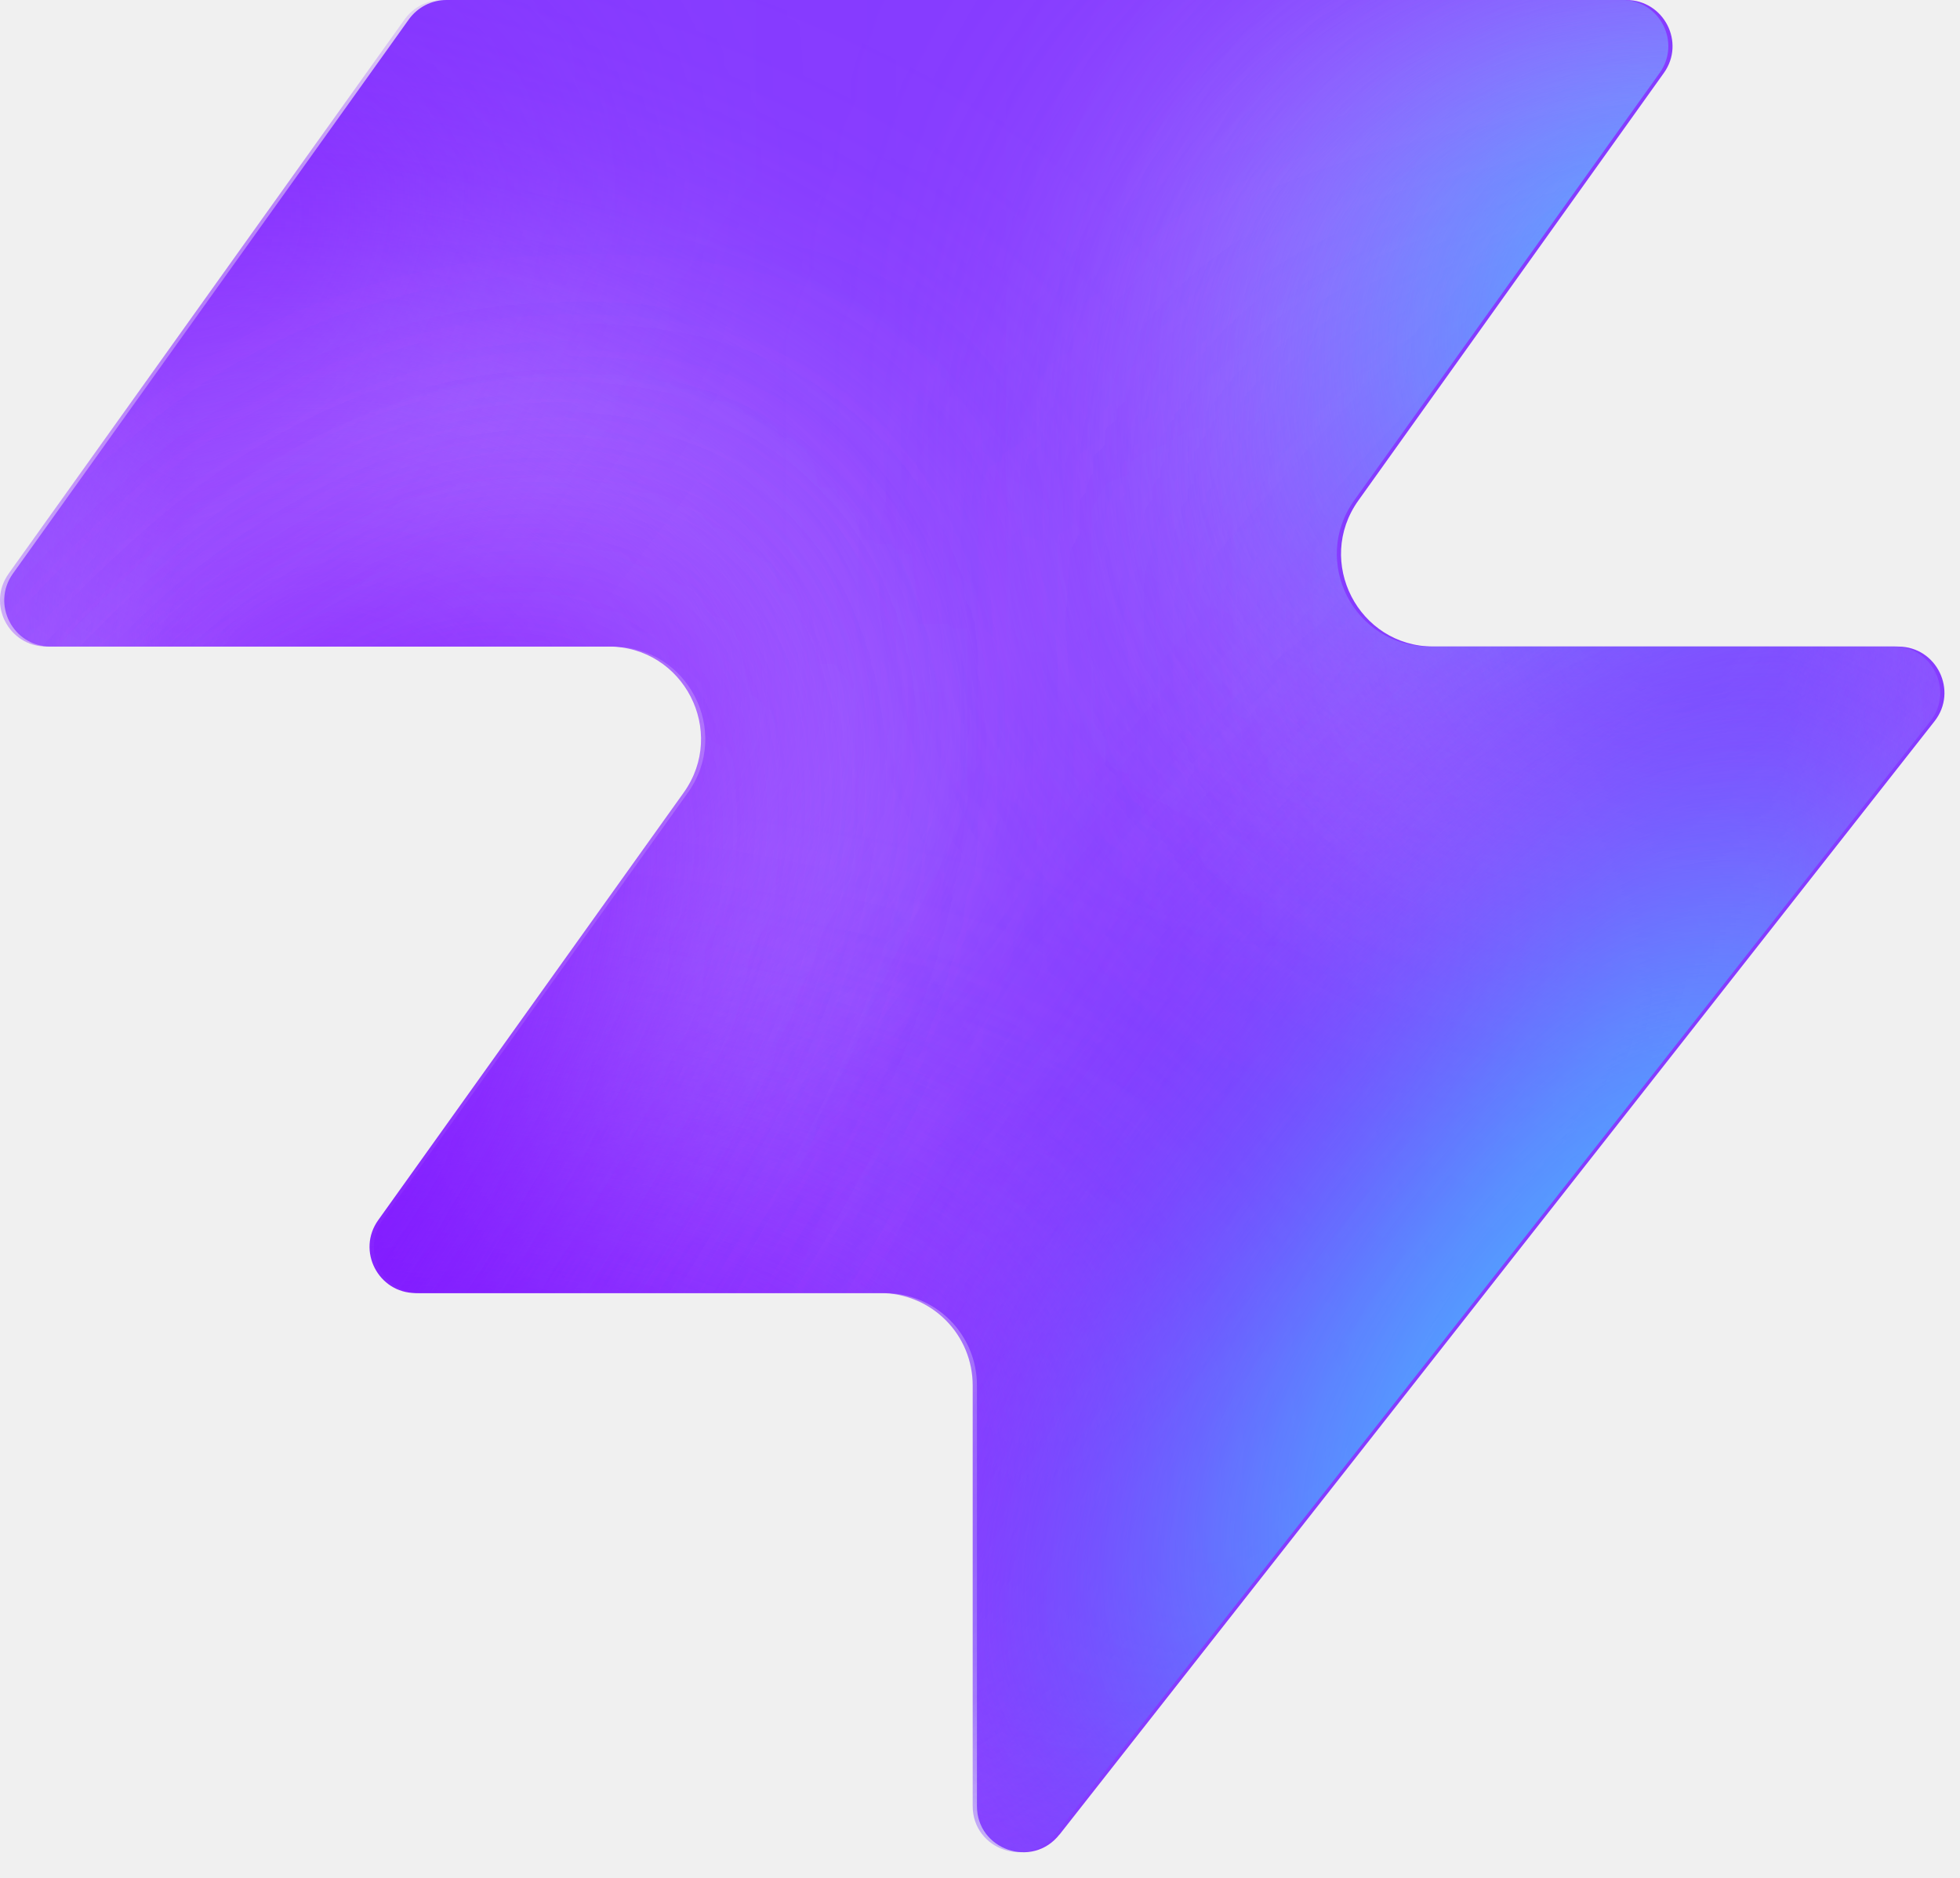
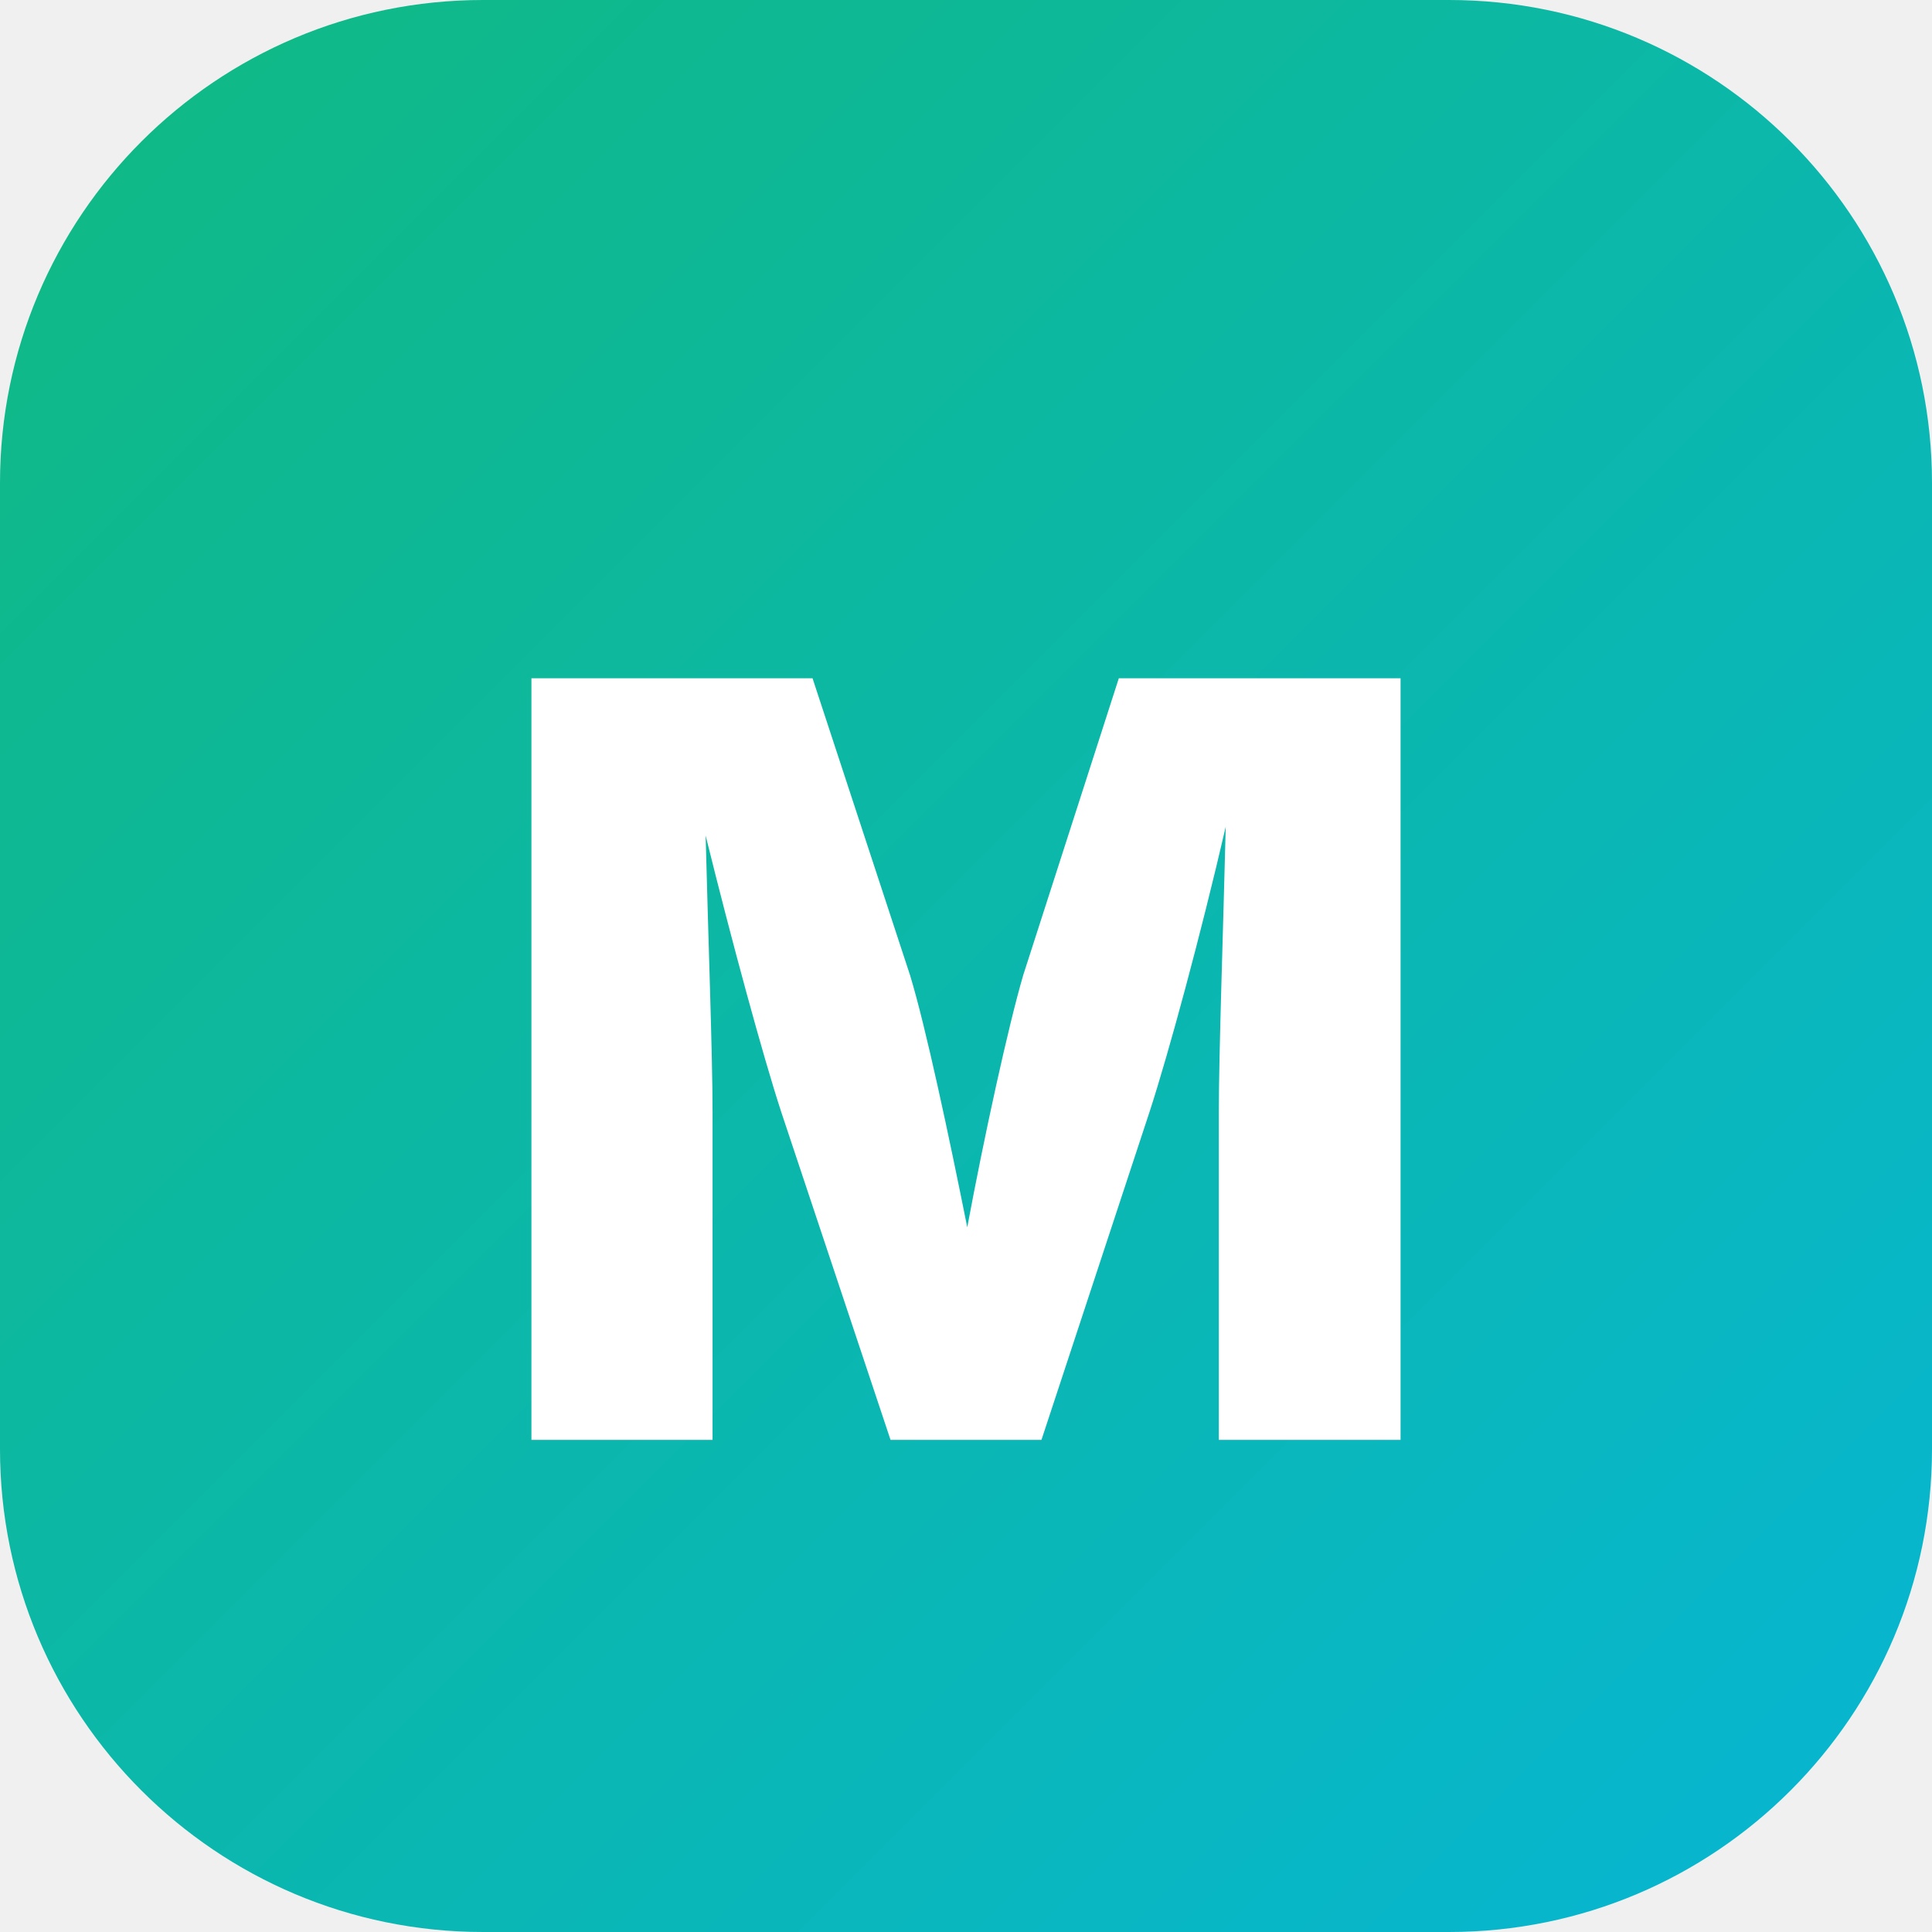
- <svg xmlns="http://www.w3.org/2000/svg" width="48" height="46" fill="none" viewBox="0 0 48 46">
-   <path fill="#863bff" d="M25.946 44.938c-.664.845-2.021.375-2.021-.698V33.937a2.26 2.26 0 0 0-2.262-2.262H10.287c-.92 0-1.456-1.04-.92-1.788l7.48-10.471c1.07-1.497 0-3.578-1.842-3.578H1.237c-.92 0-1.456-1.04-.92-1.788L10.013.474c.214-.297.556-.474.92-.474h28.894c.92 0 1.456 1.04.92 1.788l-7.48 10.471c-1.07 1.498 0 3.579 1.842 3.579h11.377c.943 0 1.473 1.088.89 1.83L25.947 44.94z" style="fill:#863bff;fill:color(display-p3 .525 .23 1);fill-opacity:1" />
-   <mask id="a" width="48" height="46" x="0" y="0" maskUnits="userSpaceOnUse" style="mask-type:alpha">
-     <path fill="#000" d="M25.842 44.938c-.664.844-2.021.375-2.021-.698V33.937a2.26 2.26 0 0 0-2.262-2.262H10.183c-.92 0-1.456-1.04-.92-1.788l7.48-10.471c1.07-1.498 0-3.579-1.842-3.579H1.133c-.92 0-1.456-1.04-.92-1.787L9.91.473c.214-.297.556-.474.92-.474h28.894c.92 0 1.456 1.04.92 1.788l-7.48 10.471c-1.07 1.498 0 3.578 1.842 3.578h11.377c.943 0 1.473 1.088.89 1.832L25.843 44.94z" style="fill:#000;fill-opacity:1" />
-   </mask>
-   <g mask="url(#a)">
-     <g filter="url(#b)">
-       <ellipse cx="5.508" cy="14.704" fill="#ede6ff" rx="5.508" ry="14.704" style="fill:#ede6ff;fill:color(display-p3 .927 .903 1);fill-opacity:1" transform="matrix(.00324 1 1 -.00324 -4.47 31.516)" />
-     </g>
-     <g filter="url(#c)">
-       <ellipse cx="10.399" cy="29.851" fill="#ede6ff" rx="10.399" ry="29.851" style="fill:#ede6ff;fill:color(display-p3 .927 .903 1);fill-opacity:1" transform="matrix(.00324 1 1 -.00324 -39.328 7.883)" />
-     </g>
-     <g filter="url(#d)">
-       <ellipse cx="5.508" cy="30.487" fill="#7e14ff" rx="5.508" ry="30.487" style="fill:#7e14ff;fill:color(display-p3 .492 .077 1);fill-opacity:1" transform="rotate(89.814 -25.913 -14.639)scale(1 -1)" />
-     </g>
-     <g filter="url(#e)">
-       <ellipse cx="5.508" cy="30.599" fill="#7e14ff" rx="5.508" ry="30.599" style="fill:#7e14ff;fill:color(display-p3 .492 .077 1);fill-opacity:1" transform="rotate(89.814 -32.644 -3.334)scale(1 -1)" />
-     </g>
-     <g filter="url(#f)">
-       <ellipse cx="5.508" cy="30.599" fill="#7e14ff" rx="5.508" ry="30.599" style="fill:#7e14ff;fill:color(display-p3 .492 .077 1);fill-opacity:1" transform="matrix(.00324 1 1 -.00324 -34.34 30.47)" />
-     </g>
-     <g filter="url(#g)">
-       <ellipse cx="14.072" cy="22.078" fill="#ede6ff" rx="14.072" ry="22.078" style="fill:#ede6ff;fill:color(display-p3 .927 .903 1);fill-opacity:1" transform="rotate(93.35 24.506 48.493)scale(-1 1)" />
-     </g>
-     <g filter="url(#h)">
-       <ellipse cx="3.47" cy="21.501" fill="#7e14ff" rx="3.47" ry="21.501" style="fill:#7e14ff;fill:color(display-p3 .492 .077 1);fill-opacity:1" transform="rotate(89.009 28.708 47.59)scale(-1 1)" />
-     </g>
-     <g filter="url(#i)">
-       <ellipse cx="3.47" cy="21.501" fill="#7e14ff" rx="3.47" ry="21.501" style="fill:#7e14ff;fill:color(display-p3 .492 .077 1);fill-opacity:1" transform="rotate(89.009 28.708 47.59)scale(-1 1)" />
-     </g>
-     <g filter="url(#j)">
-       <ellipse cx=".387" cy="8.972" fill="#7e14ff" rx="4.407" ry="29.108" style="fill:#7e14ff;fill:color(display-p3 .492 .077 1);fill-opacity:1" transform="rotate(39.51 .387 8.972)" />
-     </g>
-     <g filter="url(#k)">
-       <ellipse cx="47.523" cy="-6.092" fill="#7e14ff" rx="4.407" ry="29.108" style="fill:#7e14ff;fill:color(display-p3 .492 .077 1);fill-opacity:1" transform="rotate(37.892 47.523 -6.092)" />
-     </g>
-     <g filter="url(#l)">
-       <ellipse cx="41.412" cy="6.333" fill="#47bfff" rx="5.971" ry="9.665" style="fill:#47bfff;fill:color(display-p3 .28 .748 1);fill-opacity:1" transform="rotate(37.892 41.412 6.333)" />
-     </g>
-     <g filter="url(#m)">
-       <ellipse cx="-1.879" cy="38.332" fill="#7e14ff" rx="4.407" ry="29.108" style="fill:#7e14ff;fill:color(display-p3 .492 .077 1);fill-opacity:1" transform="rotate(37.892 -1.88 38.332)" />
-     </g>
-     <g filter="url(#n)">
-       <ellipse cx="-1.879" cy="38.332" fill="#7e14ff" rx="4.407" ry="29.108" style="fill:#7e14ff;fill:color(display-p3 .492 .077 1);fill-opacity:1" transform="rotate(37.892 -1.88 38.332)" />
-     </g>
-     <g filter="url(#o)">
-       <ellipse cx="35.651" cy="29.907" fill="#7e14ff" rx="4.407" ry="29.108" style="fill:#7e14ff;fill:color(display-p3 .492 .077 1);fill-opacity:1" transform="rotate(37.892 35.651 29.907)" />
-     </g>
-     <g filter="url(#p)">
-       <ellipse cx="38.418" cy="32.4" fill="#47bfff" rx="5.971" ry="15.297" style="fill:#47bfff;fill:color(display-p3 .28 .748 1);fill-opacity:1" transform="rotate(37.892 38.418 32.4)" />
-     </g>
-   </g>
+ <svg xmlns="http://www.w3.org/2000/svg" width="48" height="48" viewBox="0 0 48 48" fill="none">
  <defs>
-     <filter id="b" width="60.045" height="41.654" x="-19.77" y="16.149" color-interpolation-filters="sRGB" filterUnits="userSpaceOnUse">
-       <feFlood flood-opacity="0" result="BackgroundImageFix" />
-       <feBlend in="SourceGraphic" in2="BackgroundImageFix" result="shape" />
-       <feGaussianBlur result="effect1_foregroundBlur_2002_17158" stdDeviation="7.659" />
-     </filter>
-     <filter id="c" width="90.34" height="51.437" x="-54.613" y="-7.533" color-interpolation-filters="sRGB" filterUnits="userSpaceOnUse">
-       <feFlood flood-opacity="0" result="BackgroundImageFix" />
-       <feBlend in="SourceGraphic" in2="BackgroundImageFix" result="shape" />
-       <feGaussianBlur result="effect1_foregroundBlur_2002_17158" stdDeviation="7.659" />
-     </filter>
-     <filter id="d" width="79.355" height="29.4" x="-49.64" y="2.03" color-interpolation-filters="sRGB" filterUnits="userSpaceOnUse">
-       <feFlood flood-opacity="0" result="BackgroundImageFix" />
-       <feBlend in="SourceGraphic" in2="BackgroundImageFix" result="shape" />
-       <feGaussianBlur result="effect1_foregroundBlur_2002_17158" stdDeviation="4.596" />
-     </filter>
-     <filter id="e" width="79.579" height="29.4" x="-45.045" y="20.029" color-interpolation-filters="sRGB" filterUnits="userSpaceOnUse">
-       <feFlood flood-opacity="0" result="BackgroundImageFix" />
-       <feBlend in="SourceGraphic" in2="BackgroundImageFix" result="shape" />
-       <feGaussianBlur result="effect1_foregroundBlur_2002_17158" stdDeviation="4.596" />
-     </filter>
-     <filter id="f" width="79.579" height="29.4" x="-43.513" y="21.178" color-interpolation-filters="sRGB" filterUnits="userSpaceOnUse">
-       <feFlood flood-opacity="0" result="BackgroundImageFix" />
-       <feBlend in="SourceGraphic" in2="BackgroundImageFix" result="shape" />
-       <feGaussianBlur result="effect1_foregroundBlur_2002_17158" stdDeviation="4.596" />
-     </filter>
-     <filter id="g" width="74.749" height="58.852" x="15.756" y="-17.901" color-interpolation-filters="sRGB" filterUnits="userSpaceOnUse">
-       <feFlood flood-opacity="0" result="BackgroundImageFix" />
-       <feBlend in="SourceGraphic" in2="BackgroundImageFix" result="shape" />
-       <feGaussianBlur result="effect1_foregroundBlur_2002_17158" stdDeviation="7.659" />
-     </filter>
-     <filter id="h" width="61.377" height="25.362" x="23.548" y="2.284" color-interpolation-filters="sRGB" filterUnits="userSpaceOnUse">
-       <feFlood flood-opacity="0" result="BackgroundImageFix" />
-       <feBlend in="SourceGraphic" in2="BackgroundImageFix" result="shape" />
-       <feGaussianBlur result="effect1_foregroundBlur_2002_17158" stdDeviation="4.596" />
-     </filter>
-     <filter id="i" width="61.377" height="25.362" x="23.548" y="2.284" color-interpolation-filters="sRGB" filterUnits="userSpaceOnUse">
-       <feFlood flood-opacity="0" result="BackgroundImageFix" />
-       <feBlend in="SourceGraphic" in2="BackgroundImageFix" result="shape" />
-       <feGaussianBlur result="effect1_foregroundBlur_2002_17158" stdDeviation="4.596" />
-     </filter>
-     <filter id="j" width="56.045" height="63.649" x="-27.636" y="-22.853" color-interpolation-filters="sRGB" filterUnits="userSpaceOnUse">
-       <feFlood flood-opacity="0" result="BackgroundImageFix" />
-       <feBlend in="SourceGraphic" in2="BackgroundImageFix" result="shape" />
-       <feGaussianBlur result="effect1_foregroundBlur_2002_17158" stdDeviation="4.596" />
-     </filter>
-     <filter id="k" width="54.814" height="64.646" x="20.116" y="-38.415" color-interpolation-filters="sRGB" filterUnits="userSpaceOnUse">
-       <feFlood flood-opacity="0" result="BackgroundImageFix" />
-       <feBlend in="SourceGraphic" in2="BackgroundImageFix" result="shape" />
-       <feGaussianBlur result="effect1_foregroundBlur_2002_17158" stdDeviation="4.596" />
-     </filter>
-     <filter id="l" width="33.541" height="35.313" x="24.641" y="-11.323" color-interpolation-filters="sRGB" filterUnits="userSpaceOnUse">
-       <feFlood flood-opacity="0" result="BackgroundImageFix" />
-       <feBlend in="SourceGraphic" in2="BackgroundImageFix" result="shape" />
-       <feGaussianBlur result="effect1_foregroundBlur_2002_17158" stdDeviation="4.596" />
-     </filter>
-     <filter id="m" width="54.814" height="64.646" x="-29.286" y="6.009" color-interpolation-filters="sRGB" filterUnits="userSpaceOnUse">
-       <feFlood flood-opacity="0" result="BackgroundImageFix" />
-       <feBlend in="SourceGraphic" in2="BackgroundImageFix" result="shape" />
-       <feGaussianBlur result="effect1_foregroundBlur_2002_17158" stdDeviation="4.596" />
-     </filter>
-     <filter id="n" width="54.814" height="64.646" x="-29.286" y="6.009" color-interpolation-filters="sRGB" filterUnits="userSpaceOnUse">
-       <feFlood flood-opacity="0" result="BackgroundImageFix" />
-       <feBlend in="SourceGraphic" in2="BackgroundImageFix" result="shape" />
-       <feGaussianBlur result="effect1_foregroundBlur_2002_17158" stdDeviation="4.596" />
-     </filter>
-     <filter id="o" width="54.814" height="64.646" x="8.244" y="-2.416" color-interpolation-filters="sRGB" filterUnits="userSpaceOnUse">
-       <feFlood flood-opacity="0" result="BackgroundImageFix" />
-       <feBlend in="SourceGraphic" in2="BackgroundImageFix" result="shape" />
-       <feGaussianBlur result="effect1_foregroundBlur_2002_17158" stdDeviation="4.596" />
-     </filter>
-     <filter id="p" width="39.409" height="43.623" x="18.713" y="10.588" color-interpolation-filters="sRGB" filterUnits="userSpaceOnUse">
-       <feFlood flood-opacity="0" result="BackgroundImageFix" />
-       <feBlend in="SourceGraphic" in2="BackgroundImageFix" result="shape" />
-       <feGaussianBlur result="effect1_foregroundBlur_2002_17158" stdDeviation="4.596" />
-     </filter>
+     <linearGradient id="grad" x1="0%" y1="0%" x2="100%" y2="100%">
+       <stop offset="0%" style="stop-color:#10b981" />
+       <stop offset="100%" style="stop-color:#06b6d4" />
+     </linearGradient>
  </defs>
+   <rect width="48" height="48" rx="12" fill="url(#grad)" />
+   <text x="50%" y="54%" dominant-baseline="middle" text-anchor="middle" font-family="Inter, system-ui, sans-serif" font-weight="800" font-size="26" fill="white">M</text>
</svg>
